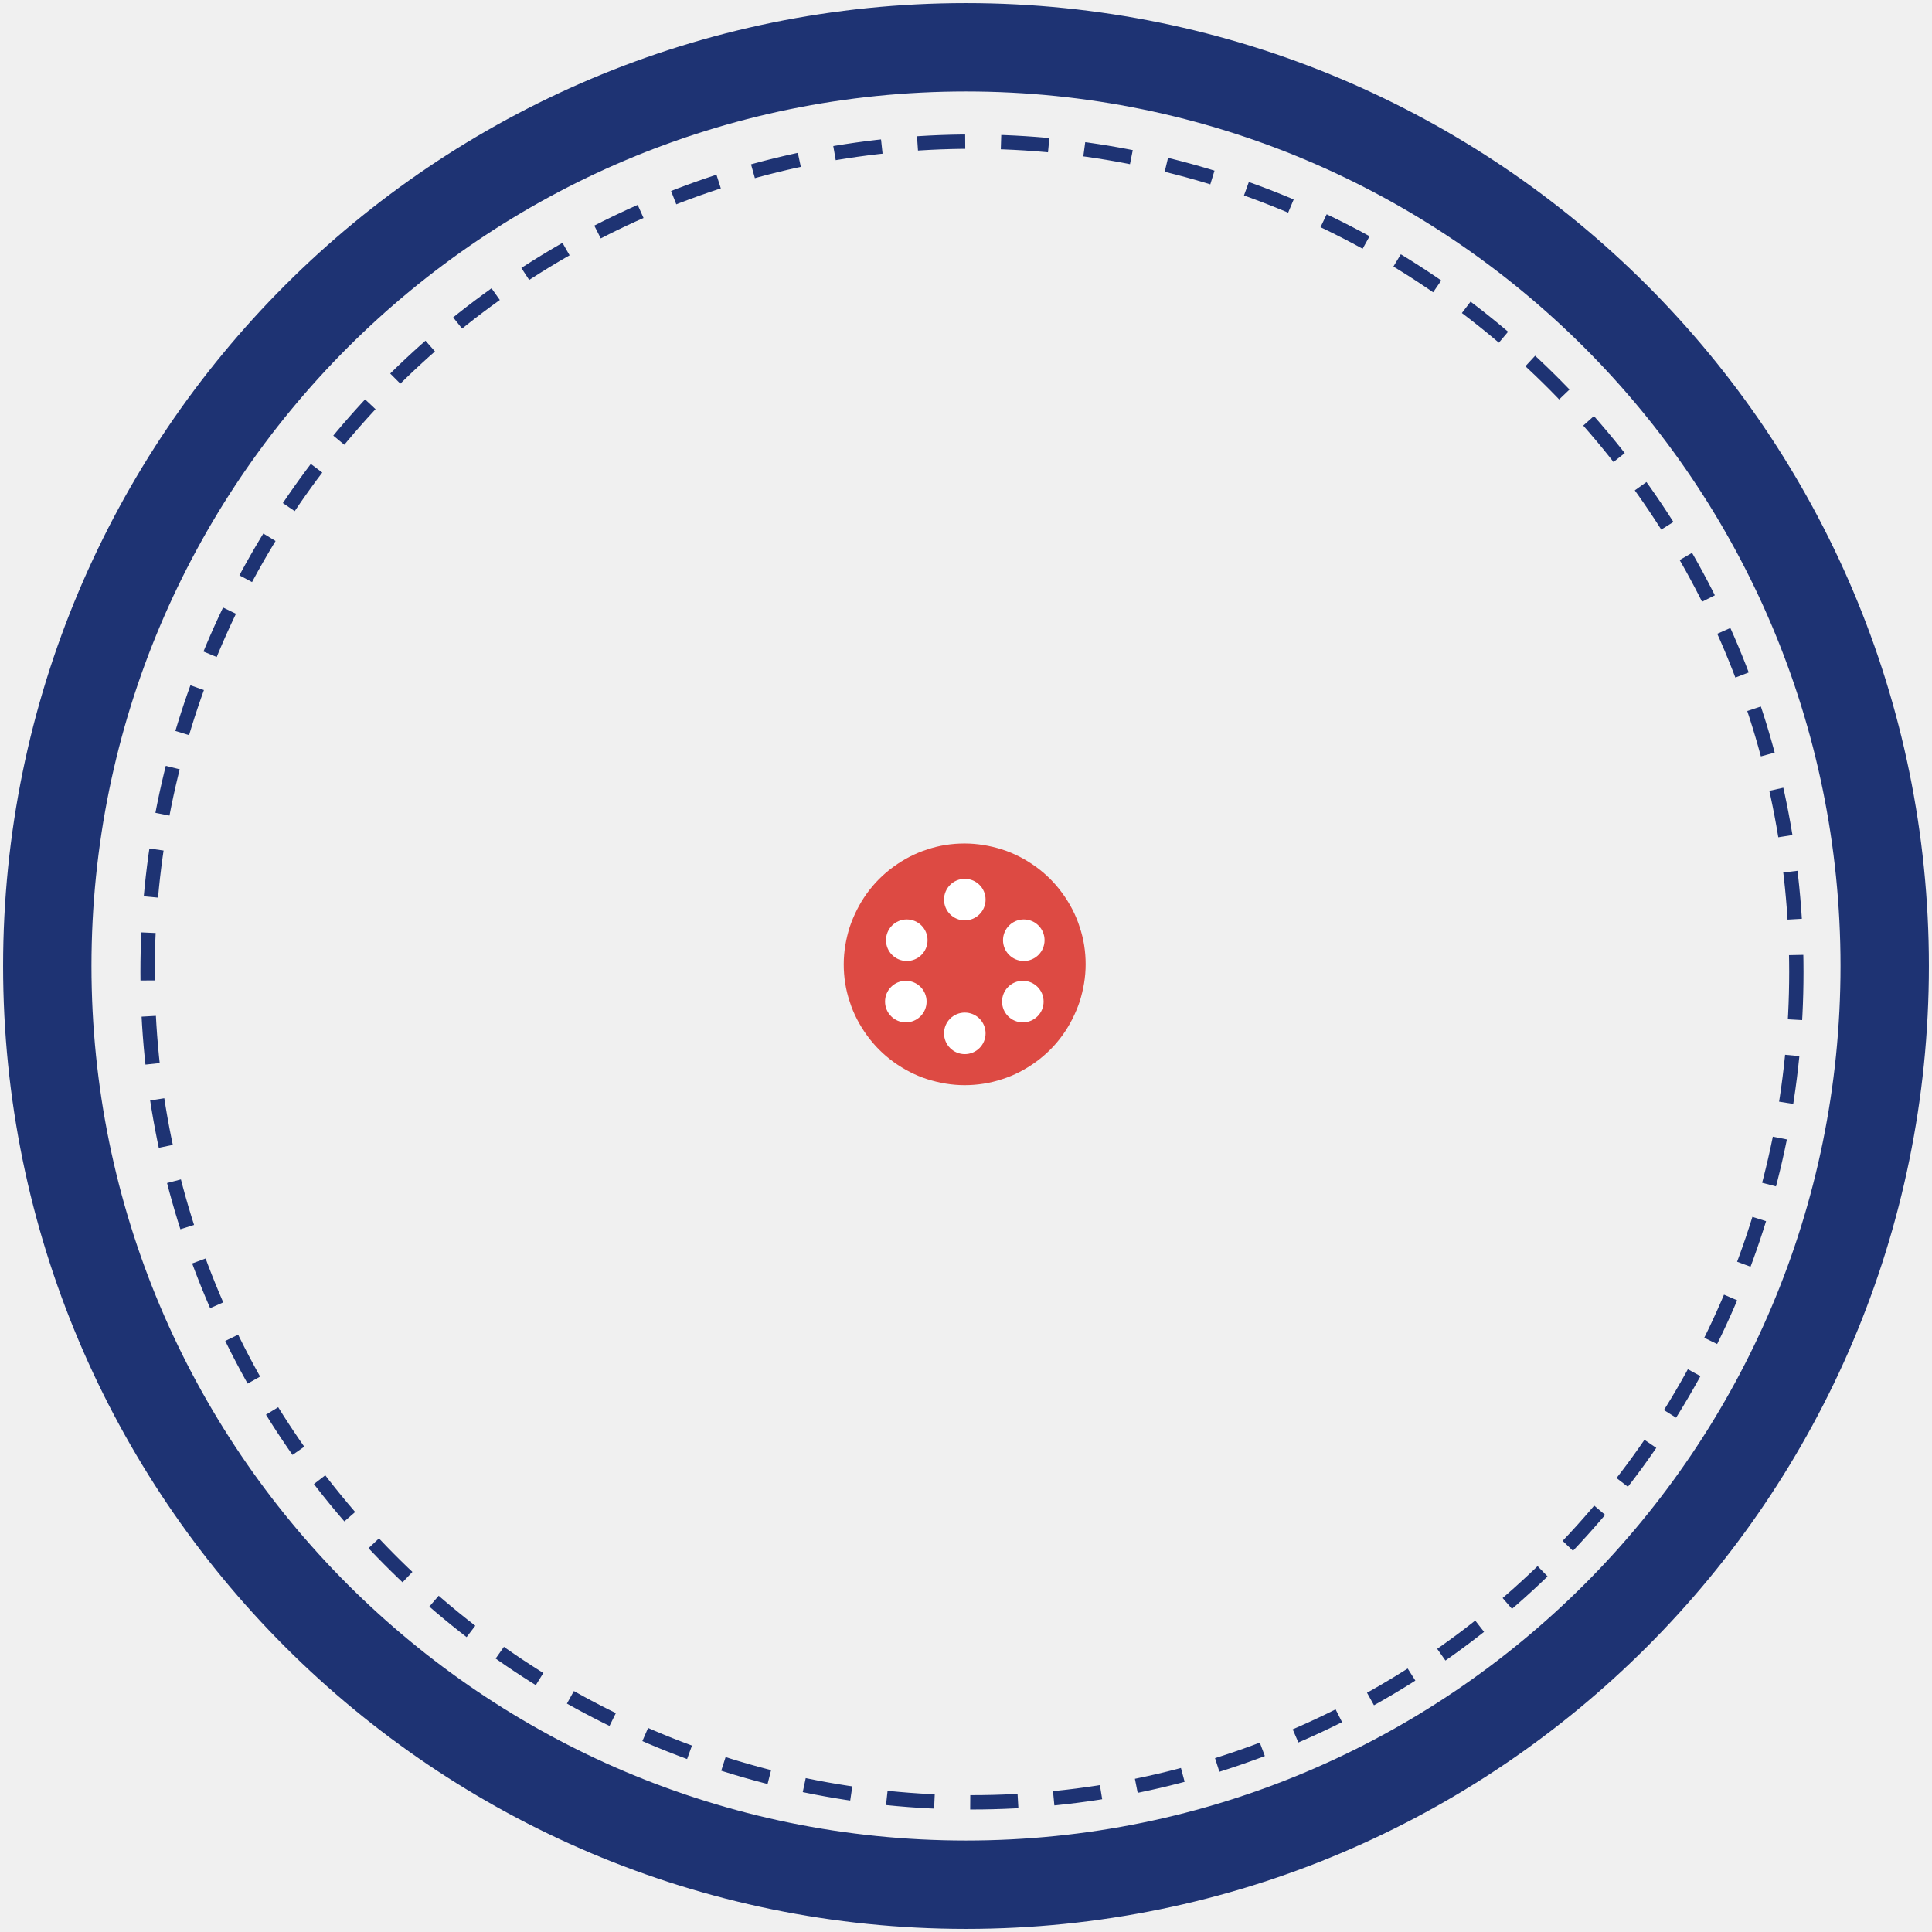
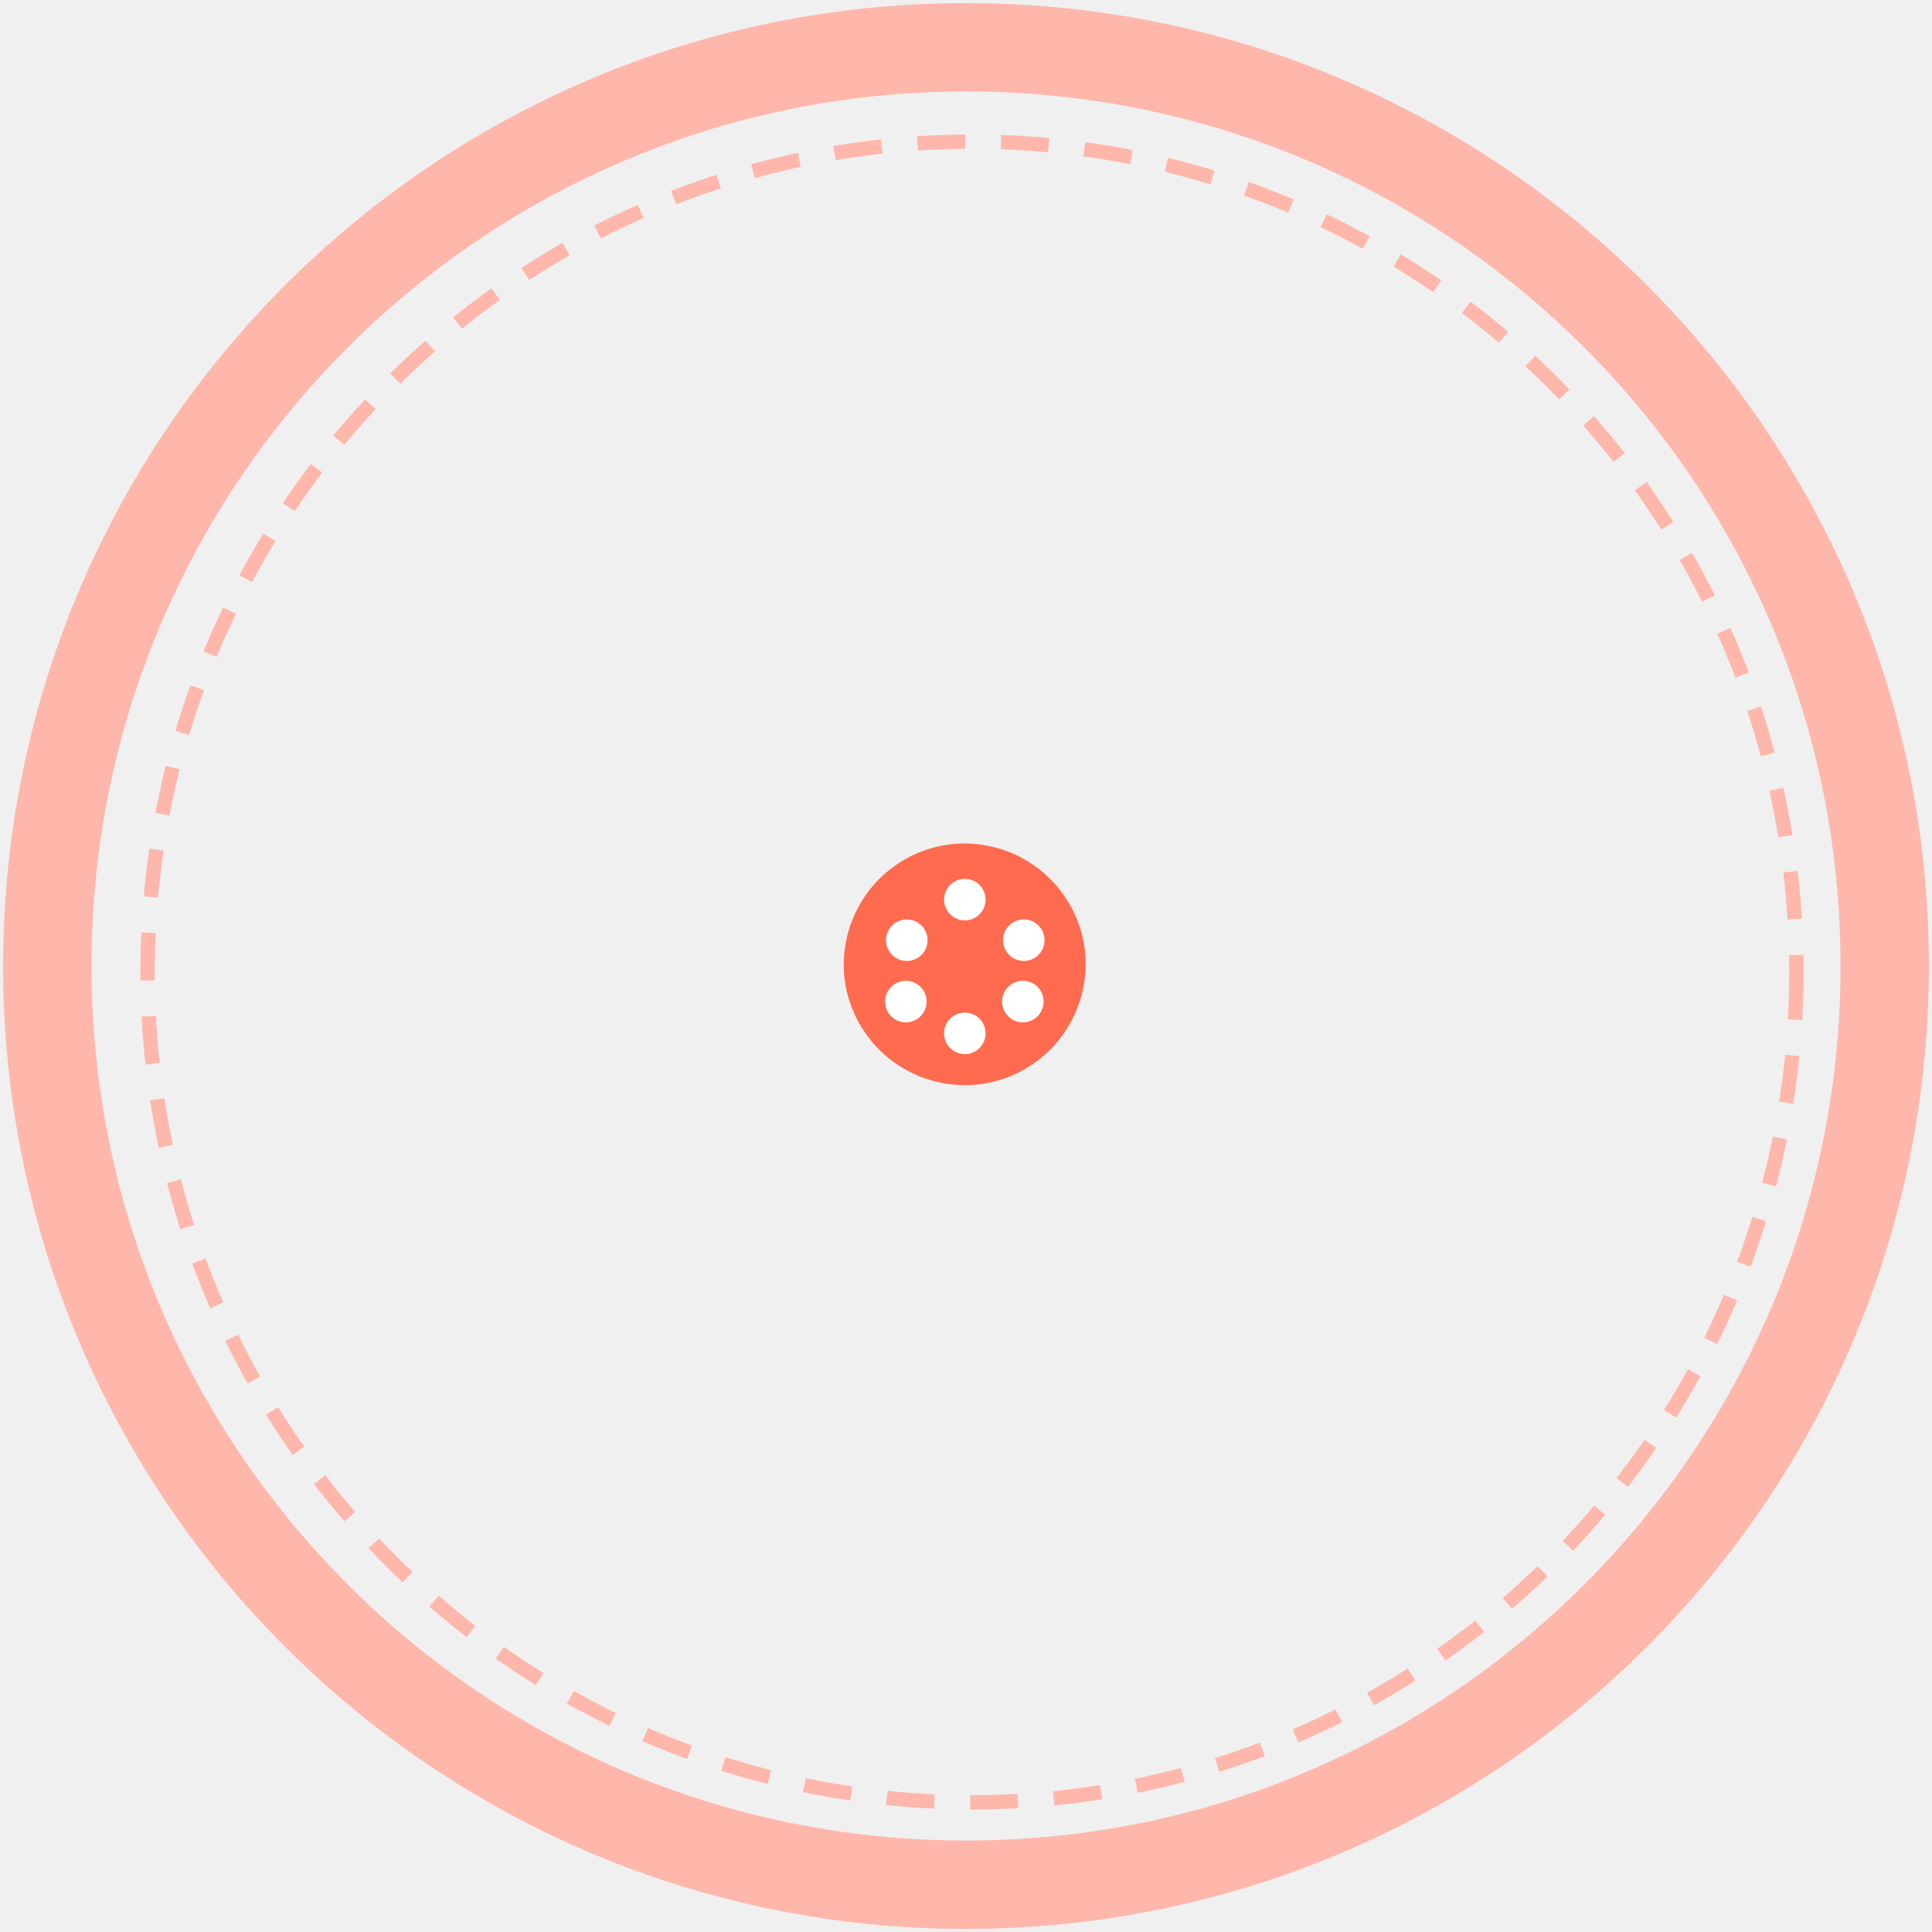
<svg xmlns="http://www.w3.org/2000/svg" version="1.1" id="圖層_1" x="0px" y="0px" viewBox="0 0 809 809" style="enable-background:new 0 0 809 809;" xml:space="preserve">
  <style type="text/css">
	.st0{fill:none;}
- 	.st1{fill:none;stroke:#1E3373;stroke-width:37;stroke-miterlimit:10;}
- 	.st2{fill:#DD4A43;}
+ 	.st1{fill:none;stroke:#ffb7ac;stroke-width:37;stroke-miterlimit:10;}
+ 	.st2{fill:#ff6b4f;}
	.st3{fill:#FFFFFF;}
- 	.st4{fill:none;stroke:#1E3373;stroke-width:6;stroke-miterlimit:10;stroke-dasharray:20,15;}
+ 	.st4{fill:none;stroke:#ffb7ac;stroke-width:6;stroke-miterlimit:10;stroke-dasharray:20,15;}
</style>
  <rect id="backgroundrect" class="st0" width="809" height="809" />
  <g>
    <rect id="canvas_background" x="-1" y="-1" class="st0" width="809" height="809" />
  </g>
  <g>
    <g id="新圖">
      <circle id="svg_1" class="st1" cx="404.5" cy="404.5" r="384.7" />
      <path id="svg_2" class="st2" d="M403.9,353.2L403.9,353.2c-5.3,0-10.6,0.8-15.6,2.5l0,0c-5.1,1.6-9.8,4.1-14.1,7.2l0,0    c-4.3,3.1-8.1,6.9-11.2,11.2l0,0c-3.1,4.3-5.5,9.1-7.2,14.1l0,0c-1.6,5.1-2.5,10.3-2.5,15.6l0,0c0,5.3,0.8,10.6,2.5,15.6l0,0    c1.6,5.1,4.1,9.8,7.2,14.1l0,0c3.1,4.3,6.9,8.1,11.2,11.2l0,0c4.3,3.1,9.1,5.6,14.1,7.2l0,0c5.1,1.6,10.3,2.5,15.6,2.5l0,0    c5.3,0,10.6-0.8,15.7-2.5l0,0c5.1-1.6,9.8-4.1,14.1-7.2l0,0c4.3-3.1,8.1-6.9,11.2-11.2l0,0c3.1-4.3,5.5-9.1,7.2-14.1l0,0    c1.6-5.1,2.5-10.3,2.5-15.6l0,0c0-5.3-0.8-10.6-2.5-15.6l0,0c-1.6-5.1-4.1-9.8-7.2-14.1l0,0c-3.1-4.3-6.9-8.1-11.2-11.2l0,0    c-4.3-3.1-9.1-5.6-14.1-7.2l0,0C414.5,354.1,409.2,353.2,403.9,353.2z" />
      <circle id="svg_3" class="st3" cx="404" cy="376.7" r="8.7" />
      <circle id="svg_4" class="st3" cx="404" cy="432.7" r="8.7" />
      <circle id="svg_5" class="st3" cx="379.3" cy="419.4" r="8.7" />
      <circle id="svg_6" class="st3" cx="379.7" cy="393.7" r="8.7" />
      <circle id="svg_7" class="st3" cx="428.3" cy="419.4" r="8.7" />
      <circle id="svg_8" class="st3" cx="428.7" cy="393.7" r="8.7" />
      <ellipse id="svg_9" class="st4" cx="407" cy="407" rx="345.2" ry="347.7" />
    </g>
  </g>
</svg>
